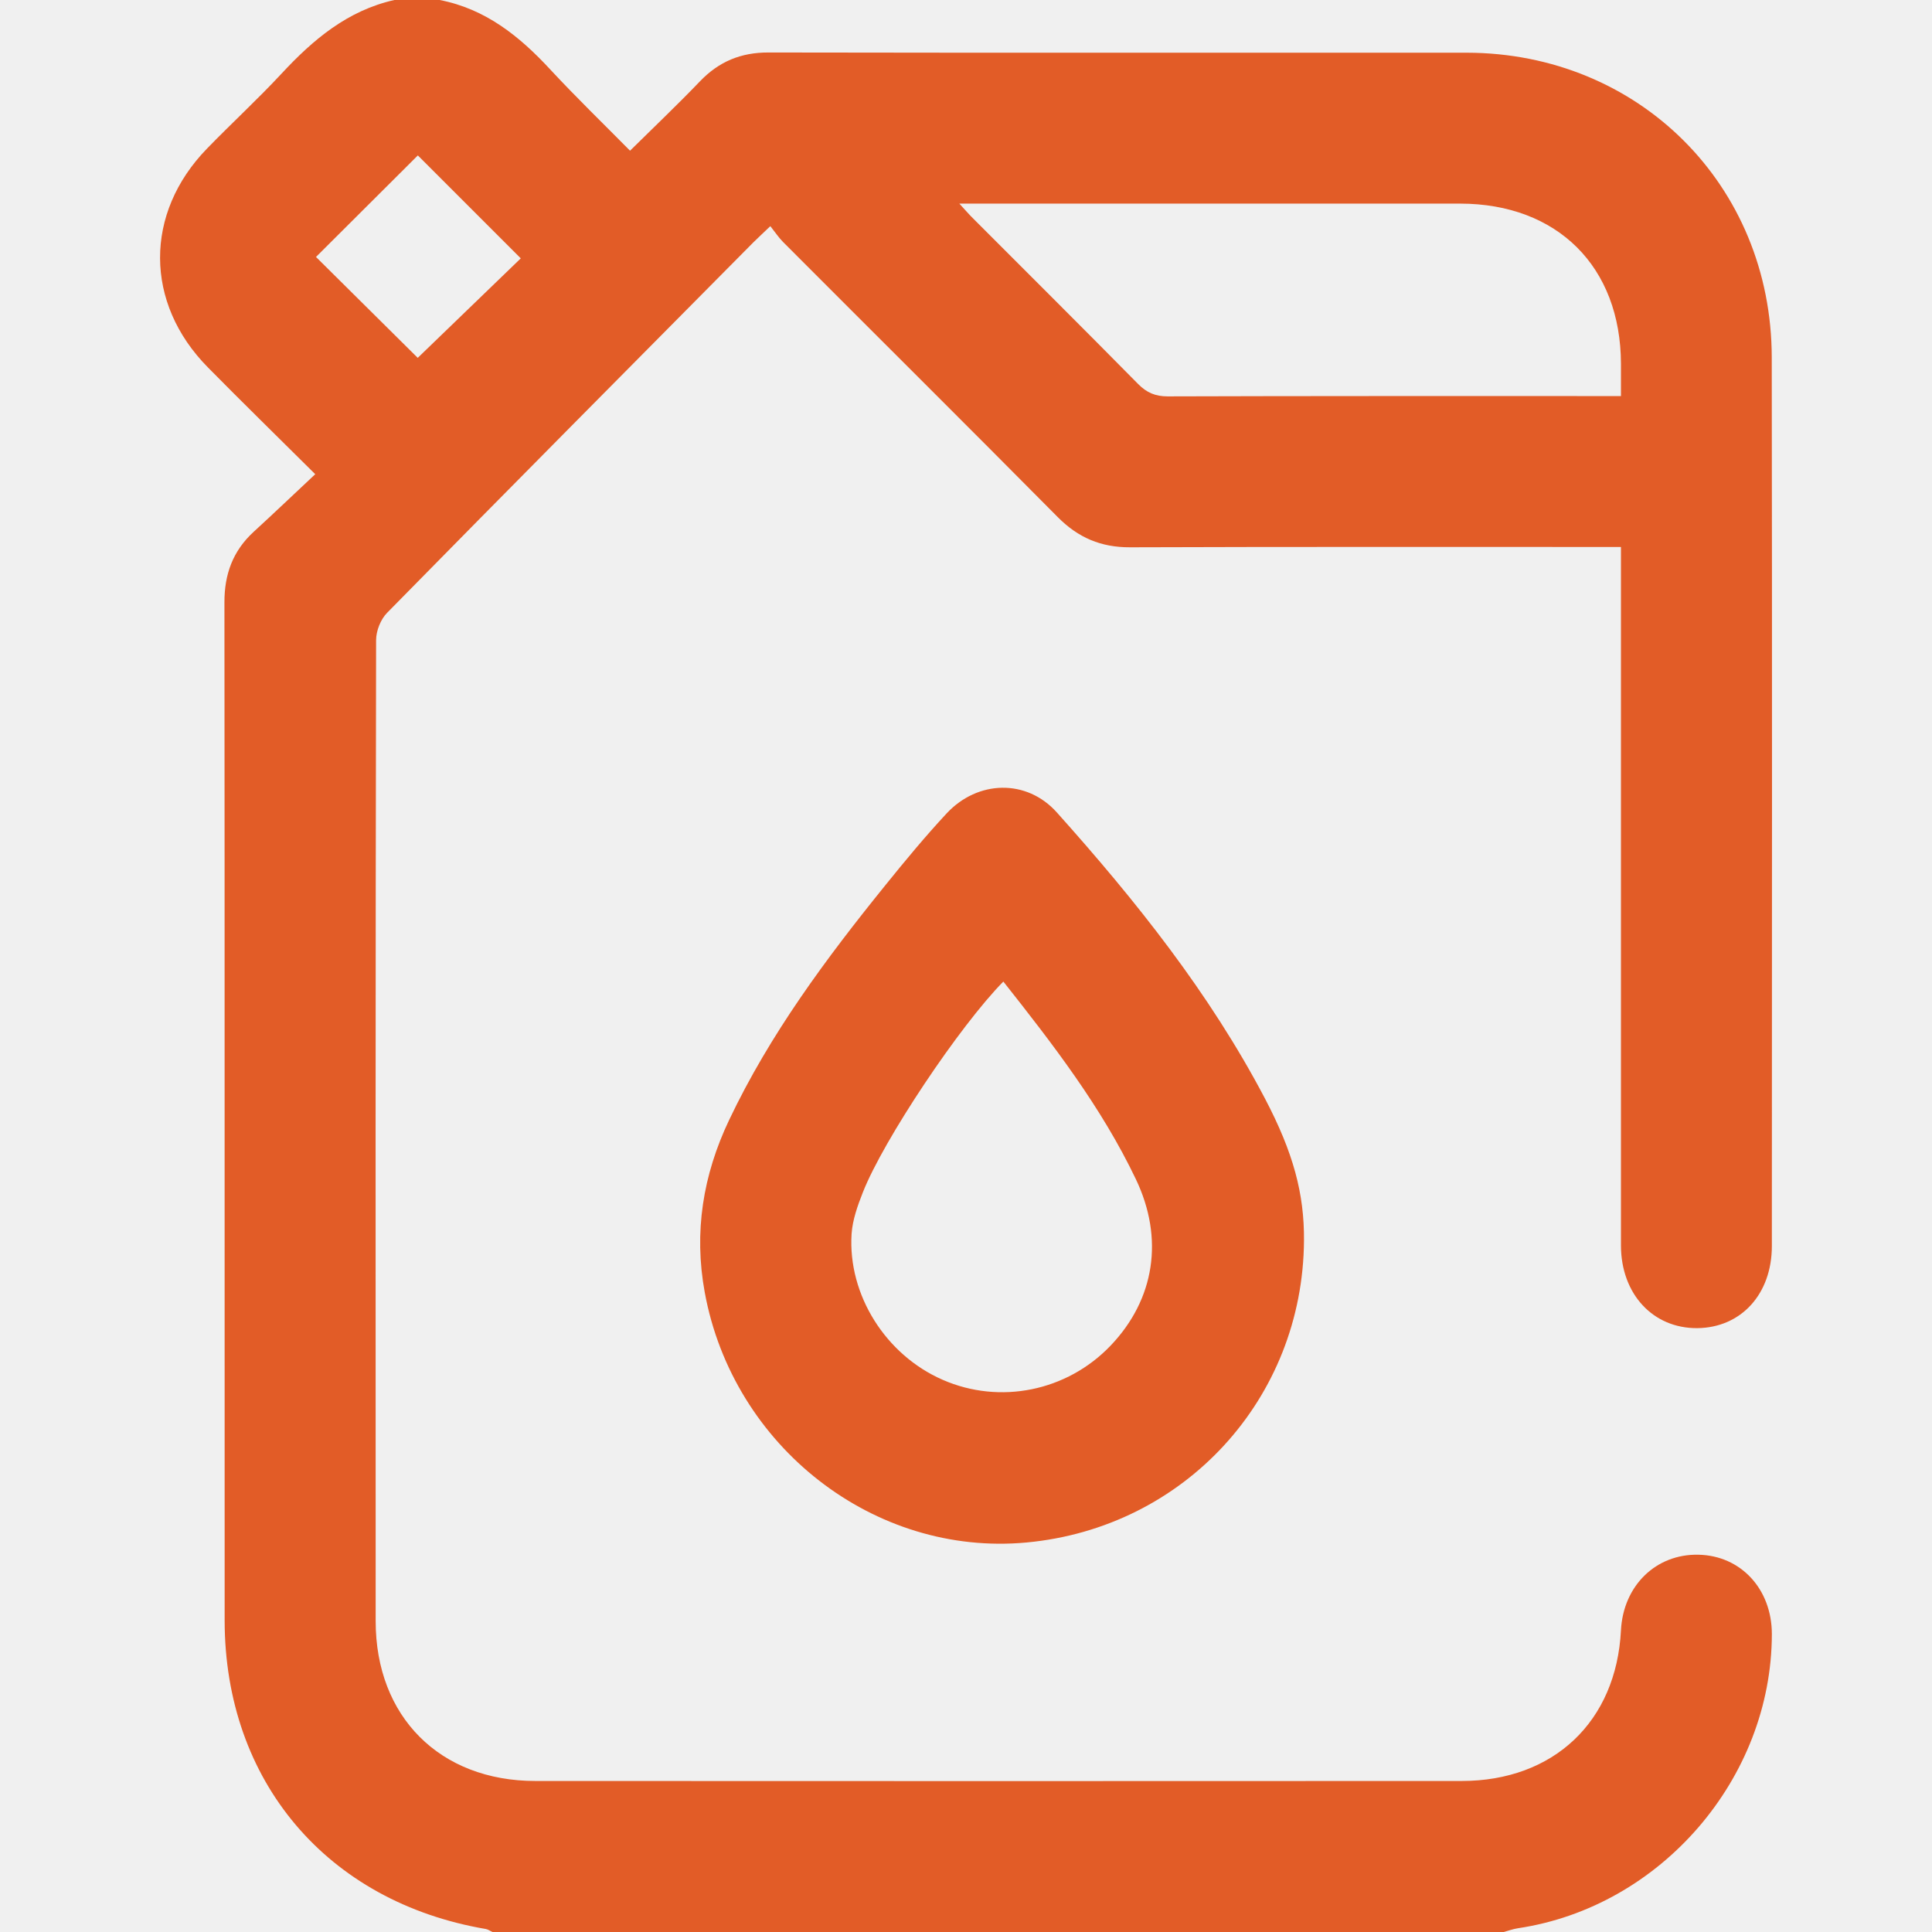
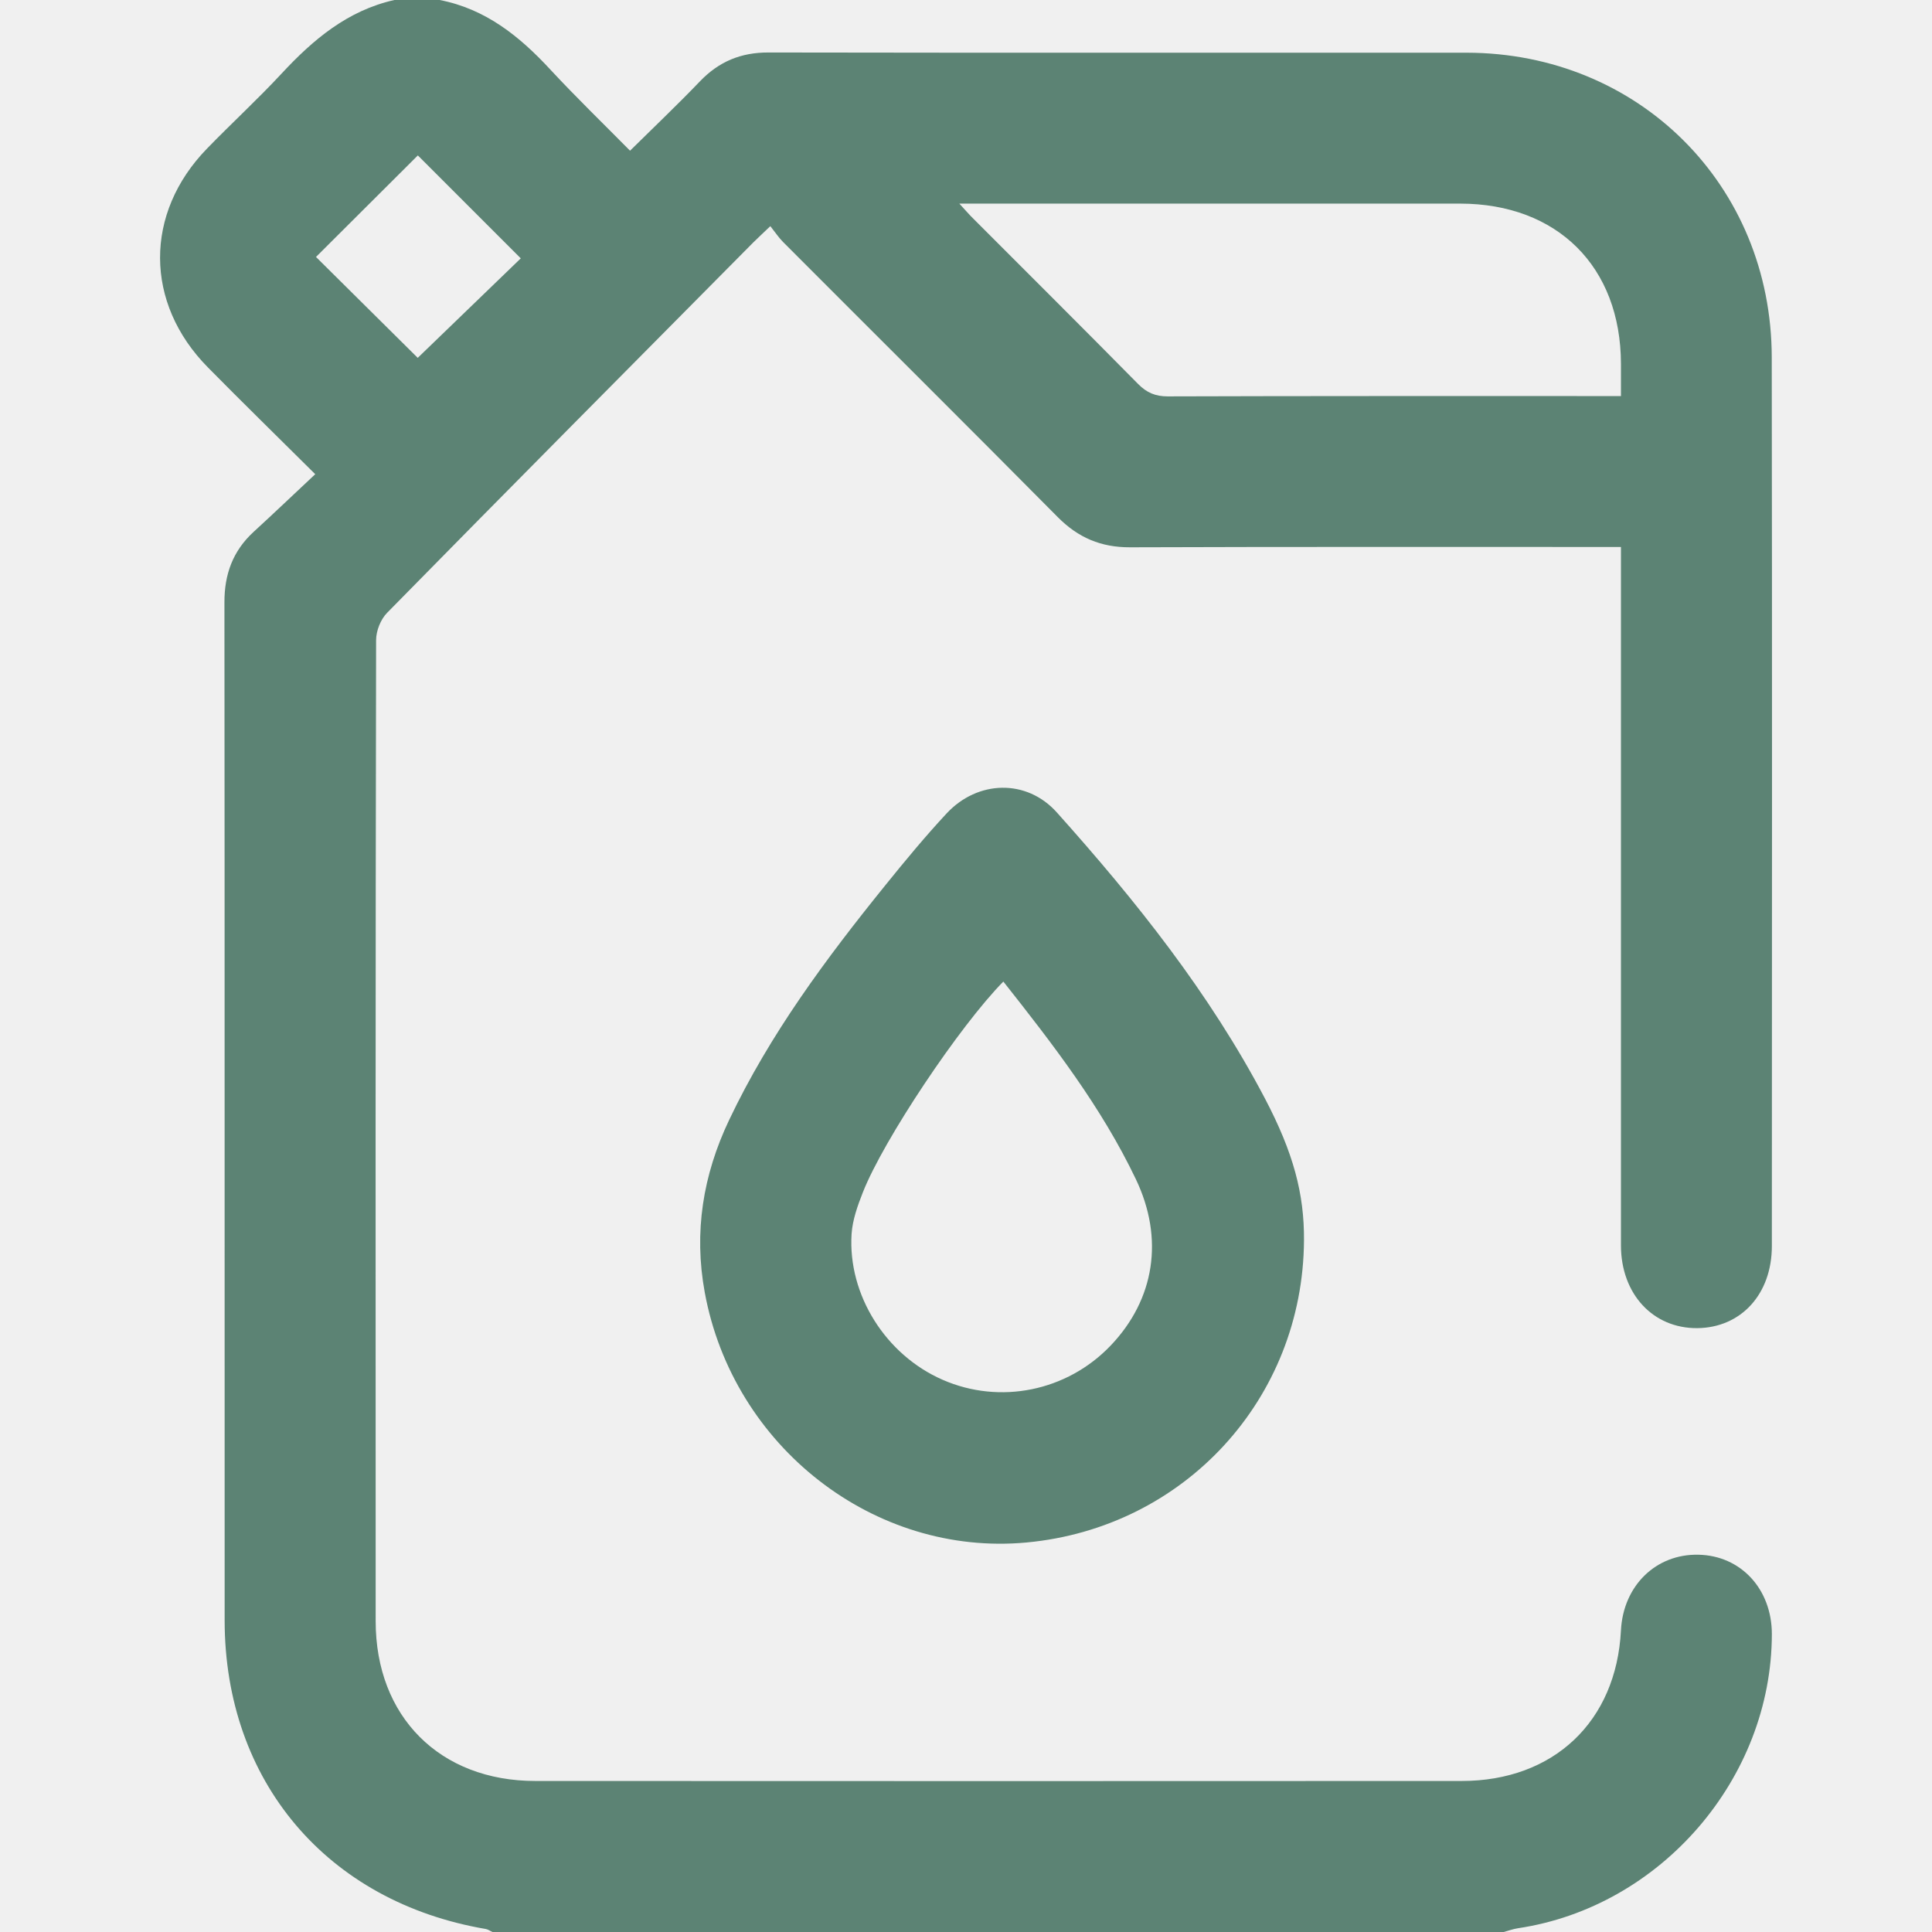
<svg xmlns="http://www.w3.org/2000/svg" width="18" height="18" viewBox="0 0 18 18" fill="none">
  <g clip-path="url(#clip0_1888_3392)">
-     <path d="M4.096 0C4.525 0.083 4.842 0.339 5.13 0.651C5.368 0.907 5.62 1.151 5.87 1.404C6.098 1.179 6.314 0.974 6.52 0.759C6.697 0.574 6.902 0.488 7.161 0.489C9.328 0.493 11.496 0.49 13.664 0.491C15.267 0.493 16.505 1.725 16.507 3.33C16.511 6.089 16.509 8.849 16.508 11.609C16.508 12.057 16.221 12.37 15.813 12.374C15.401 12.377 15.103 12.057 15.102 11.604C15.102 9.512 15.102 7.42 15.102 5.329C15.102 5.259 15.102 5.19 15.102 5.096C15.023 5.096 14.955 5.096 14.887 5.096C13.434 5.096 11.981 5.094 10.528 5.099C10.258 5.1 10.046 5.01 9.856 4.819C9.006 3.961 8.15 3.111 7.297 2.256C7.256 2.215 7.224 2.166 7.177 2.107C7.11 2.172 7.063 2.214 7.019 2.258C5.881 3.407 4.741 4.554 3.608 5.708C3.547 5.769 3.504 5.877 3.504 5.964C3.498 9.011 3.499 12.058 3.5 15.104C3.5 15.994 4.098 16.593 4.988 16.593C7.865 16.595 10.741 16.594 13.618 16.593C14.475 16.593 15.059 16.039 15.102 15.19C15.123 14.774 15.428 14.476 15.824 14.485C16.22 14.493 16.508 14.806 16.508 15.225C16.506 16.57 15.473 17.767 14.142 17.965C14.097 17.972 14.054 17.988 14.01 18C10.869 18 7.728 18 4.588 18C4.567 17.991 4.548 17.976 4.526 17.972C3.047 17.72 2.094 16.595 2.093 15.098C2.092 11.937 2.094 8.775 2.091 5.614C2.09 5.351 2.169 5.134 2.362 4.956C2.551 4.783 2.736 4.606 2.937 4.418C2.583 4.066 2.257 3.748 1.937 3.423C1.345 2.824 1.343 1.986 1.929 1.384C2.157 1.149 2.399 0.927 2.622 0.687C2.917 0.369 3.238 0.098 3.674 7.02739e-05C3.814 -3.86271e-08 3.955 0 4.096 0ZM15.102 3.69C15.102 3.575 15.102 3.482 15.102 3.389C15.1 2.485 14.51 1.898 13.604 1.897C12.116 1.897 10.629 1.897 9.141 1.897C9.085 1.897 9.029 1.897 8.938 1.897C8.998 1.962 9.03 2 9.066 2.035C9.579 2.549 10.094 3.061 10.604 3.578C10.684 3.659 10.765 3.693 10.879 3.693C12.15 3.689 13.421 3.69 14.692 3.69C14.82 3.69 14.948 3.69 15.102 3.69ZM2.944 2.394C3.266 2.713 3.596 3.041 3.892 3.334C4.207 3.03 4.537 2.711 4.852 2.407C4.531 2.086 4.206 1.761 3.893 1.448C3.577 1.763 3.251 2.088 2.944 2.394Z" fill="#E25C27" />
-     <path d="M12.149 11.556C12.14 13.031 11.036 14.234 9.564 14.371C8.146 14.503 6.83 13.48 6.566 12.041C6.463 11.48 6.549 10.948 6.793 10.435C7.173 9.635 7.696 8.931 8.249 8.247C8.433 8.019 8.62 7.793 8.819 7.579C9.109 7.267 9.566 7.255 9.847 7.57C10.583 8.392 11.269 9.252 11.785 10.234C12.051 10.741 12.152 11.123 12.149 11.556ZM9.348 9.145C8.944 9.554 8.232 10.618 8.039 11.109C7.99 11.233 7.943 11.365 7.934 11.496C7.898 12.065 8.253 12.624 8.782 12.855C9.316 13.089 9.941 12.962 10.347 12.537C10.759 12.106 10.847 11.538 10.582 10.985C10.262 10.315 9.812 9.732 9.348 9.145Z" fill="#E25C27" />
+     <path d="M4.096 0C4.525 0.083 4.842 0.339 5.13 0.651C5.368 0.907 5.62 1.151 5.87 1.404C6.098 1.179 6.314 0.974 6.52 0.759C6.697 0.574 6.902 0.488 7.161 0.489C9.328 0.493 11.496 0.49 13.664 0.491C15.267 0.493 16.505 1.725 16.507 3.33C16.511 6.089 16.509 8.849 16.508 11.609C16.508 12.057 16.221 12.37 15.813 12.374C15.401 12.377 15.103 12.057 15.102 11.604C15.102 9.512 15.102 7.42 15.102 5.329C15.102 5.259 15.102 5.19 15.102 5.096C15.023 5.096 14.955 5.096 14.887 5.096C13.434 5.096 11.981 5.094 10.528 5.099C10.258 5.1 10.046 5.01 9.856 4.819C9.006 3.961 8.15 3.111 7.297 2.256C7.256 2.215 7.224 2.166 7.177 2.107C7.11 2.172 7.063 2.214 7.019 2.258C5.881 3.407 4.741 4.554 3.608 5.708C3.547 5.769 3.504 5.877 3.504 5.964C3.498 9.011 3.499 12.058 3.5 15.104C3.5 15.994 4.098 16.593 4.988 16.593C7.865 16.595 10.741 16.594 13.618 16.593C14.475 16.593 15.059 16.039 15.102 15.19C15.123 14.774 15.428 14.476 15.824 14.485C16.22 14.493 16.508 14.806 16.508 15.225C16.506 16.57 15.473 17.767 14.142 17.965C14.097 17.972 14.054 17.988 14.01 18C10.869 18 7.728 18 4.588 18C4.567 17.991 4.548 17.976 4.526 17.972C3.047 17.72 2.094 16.595 2.093 15.098C2.092 11.937 2.094 8.775 2.091 5.614C2.09 5.351 2.169 5.134 2.362 4.956C2.551 4.783 2.736 4.606 2.937 4.418C2.583 4.066 2.257 3.748 1.937 3.423C1.345 2.824 1.343 1.986 1.929 1.384C2.157 1.149 2.399 0.927 2.622 0.687C2.917 0.369 3.238 0.098 3.674 7.02739e-05C3.814 -3.86271e-08 3.955 0 4.096 0ZM15.102 3.69C15.102 3.575 15.102 3.482 15.102 3.389C15.1 2.485 14.51 1.898 13.604 1.897C12.116 1.897 10.629 1.897 9.141 1.897C9.085 1.897 9.029 1.897 8.938 1.897C8.998 1.962 9.03 2 9.066 2.035C9.579 2.549 10.094 3.061 10.604 3.578C10.684 3.659 10.765 3.693 10.879 3.693C12.15 3.689 13.421 3.69 14.692 3.69C14.82 3.69 14.948 3.69 15.102 3.69ZM2.944 2.394C3.266 2.713 3.596 3.041 3.892 3.334C4.207 3.03 4.537 2.711 4.852 2.407C4.531 2.086 4.206 1.761 3.893 1.448C3.577 1.763 3.251 2.088 2.944 2.394Z" fill="#5C8374" />
+     <path d="M12.149 11.556C12.14 13.031 11.036 14.234 9.564 14.371C8.146 14.503 6.83 13.48 6.566 12.041C6.463 11.48 6.549 10.948 6.793 10.435C7.173 9.635 7.696 8.931 8.249 8.247C8.433 8.019 8.62 7.793 8.819 7.579C9.109 7.267 9.566 7.255 9.847 7.57C10.583 8.392 11.269 9.252 11.785 10.234C12.051 10.741 12.152 11.123 12.149 11.556ZM9.348 9.145C8.944 9.554 8.232 10.618 8.039 11.109C7.99 11.233 7.943 11.365 7.934 11.496C7.898 12.065 8.253 12.624 8.782 12.855C9.316 13.089 9.941 12.962 10.347 12.537C10.759 12.106 10.847 11.538 10.582 10.985C10.262 10.315 9.812 9.732 9.348 9.145Z" fill="#5C8374" />
  </g>
  <defs>
    <clipPath id="clip0_1888_3392">
      <rect width="18" height="18" fill="white" />
    </clipPath>
  </defs>
</svg>
